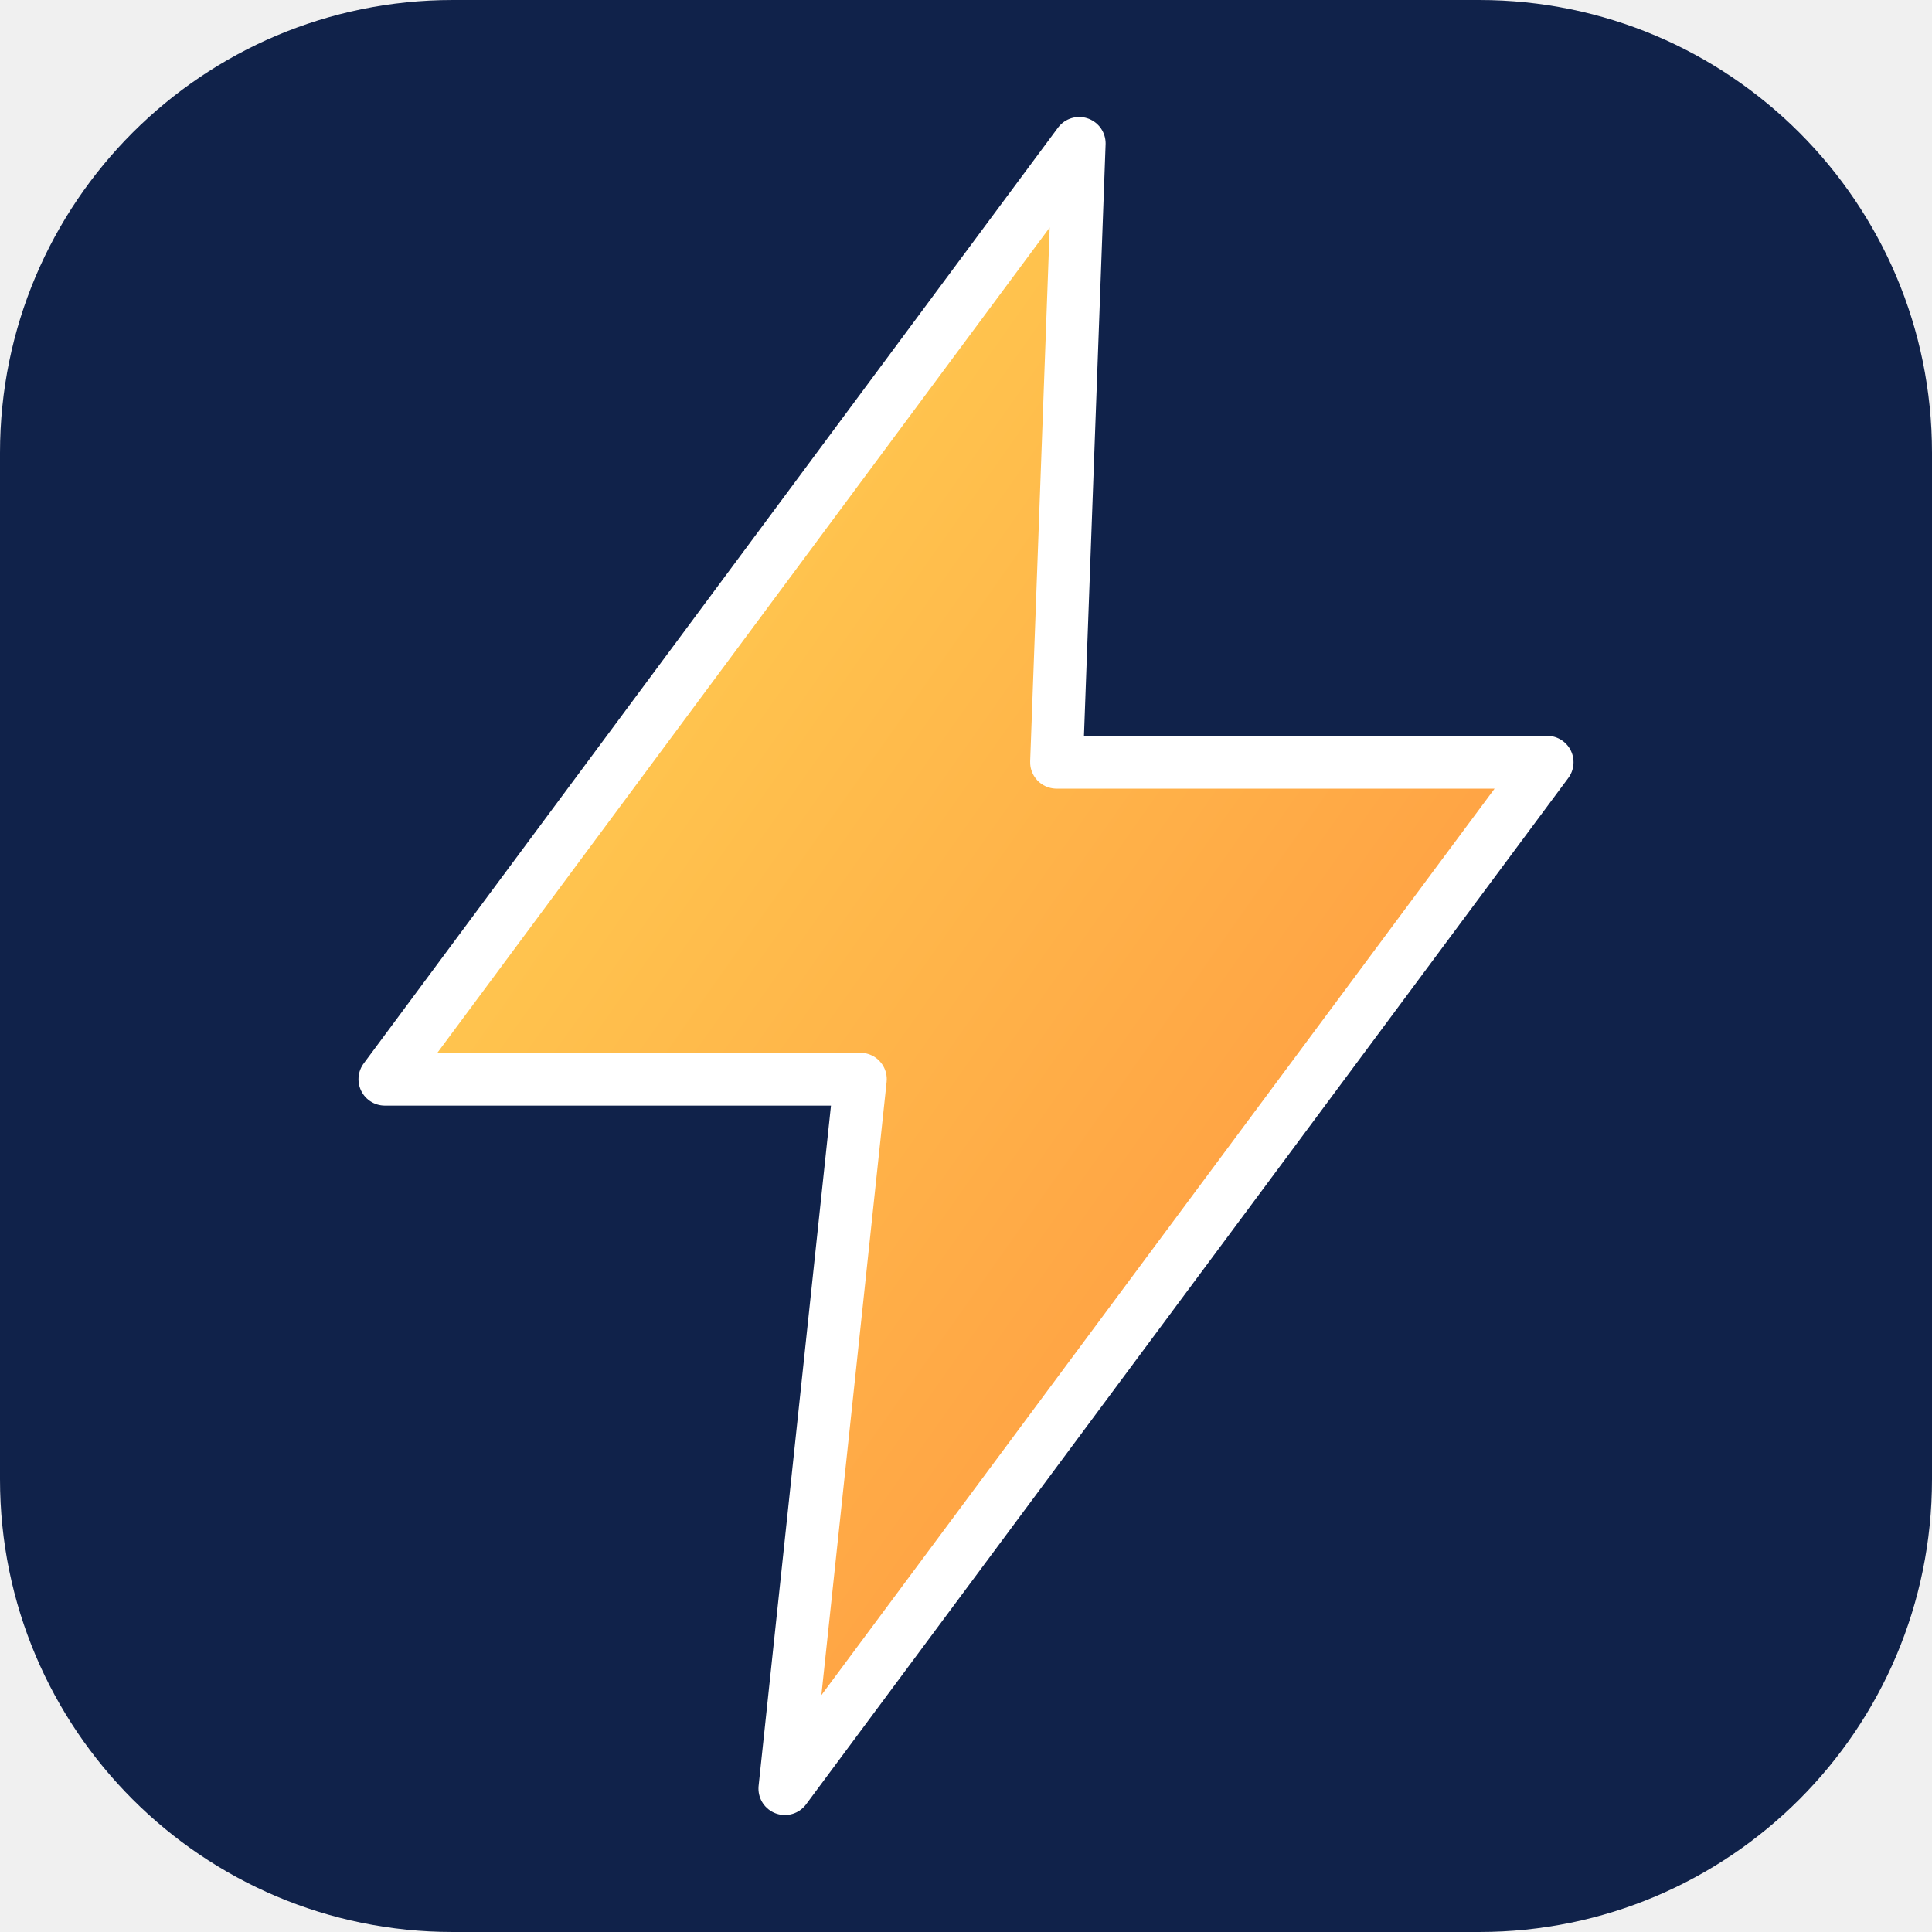
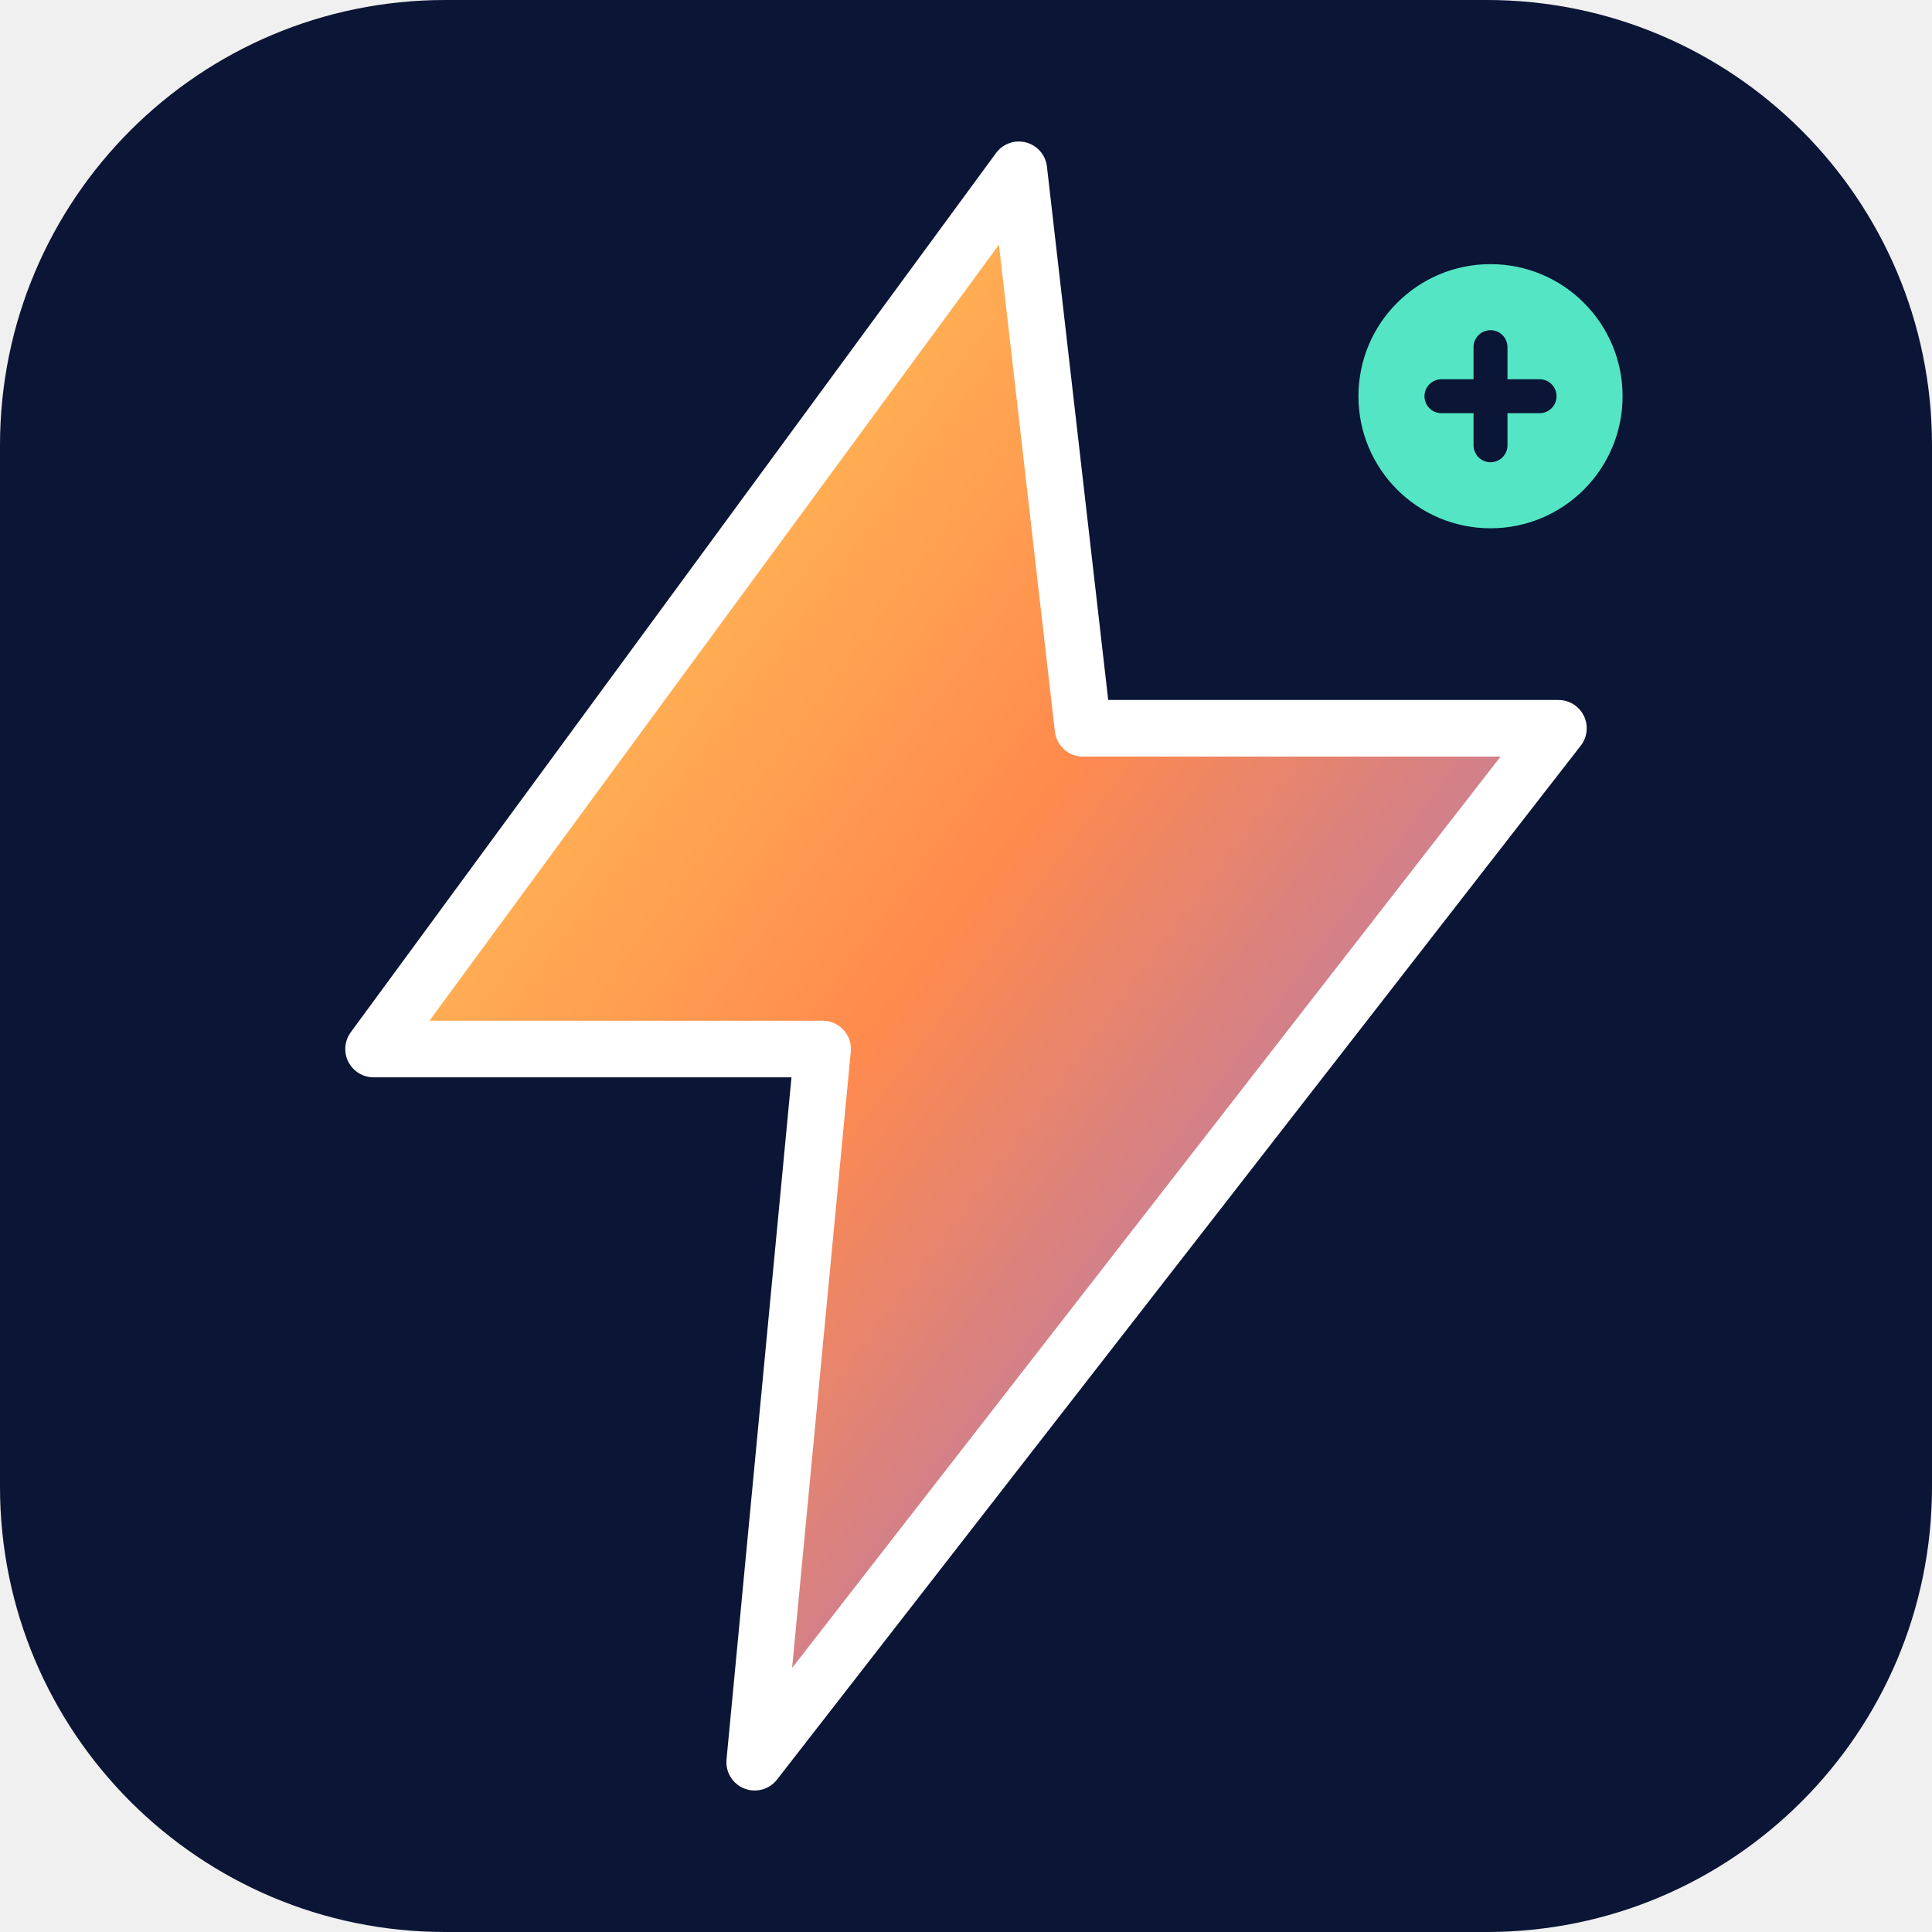
<svg xmlns="http://www.w3.org/2000/svg" viewBox="0 0 512 512">
  <defs>
    <linearGradient id="g" x1="0" y1="0" x2="1" y2="1">
-       <stop stop-color="#ffdc55" />
-       <stop offset="1" stop-color="#ff8a3d" />
+       <stop stop-color="#ffdf5d" />
+       <stop offset=".48" stop-color="#ff8a4d" />
+       <stop offset="1" stop-color="#7b6cff" />
    </linearGradient>
  </defs>
-   <rect width="512" height="512" rx="120" fill="#10224a" />
-   <path d="M286 38 102 286h126l-20 188 202-272H280z" fill="url(#g)" stroke="#fff" stroke-width="14" stroke-linejoin="round" />
+   <rect width="512" height="512" rx="118" fill="#0b1535" />
+   <path d="M270 45 99 278h119l-18 189 213-274H287z" fill="url(#g)" stroke="#fff" stroke-width="15" stroke-linejoin="round" />
+   <circle cx="395" cy="105" r="35" fill="#54e6c4" />
+   <path d="M382 105h26M395 92v26" stroke="#0b1535" stroke-width="9" stroke-linecap="round" />
</svg>
